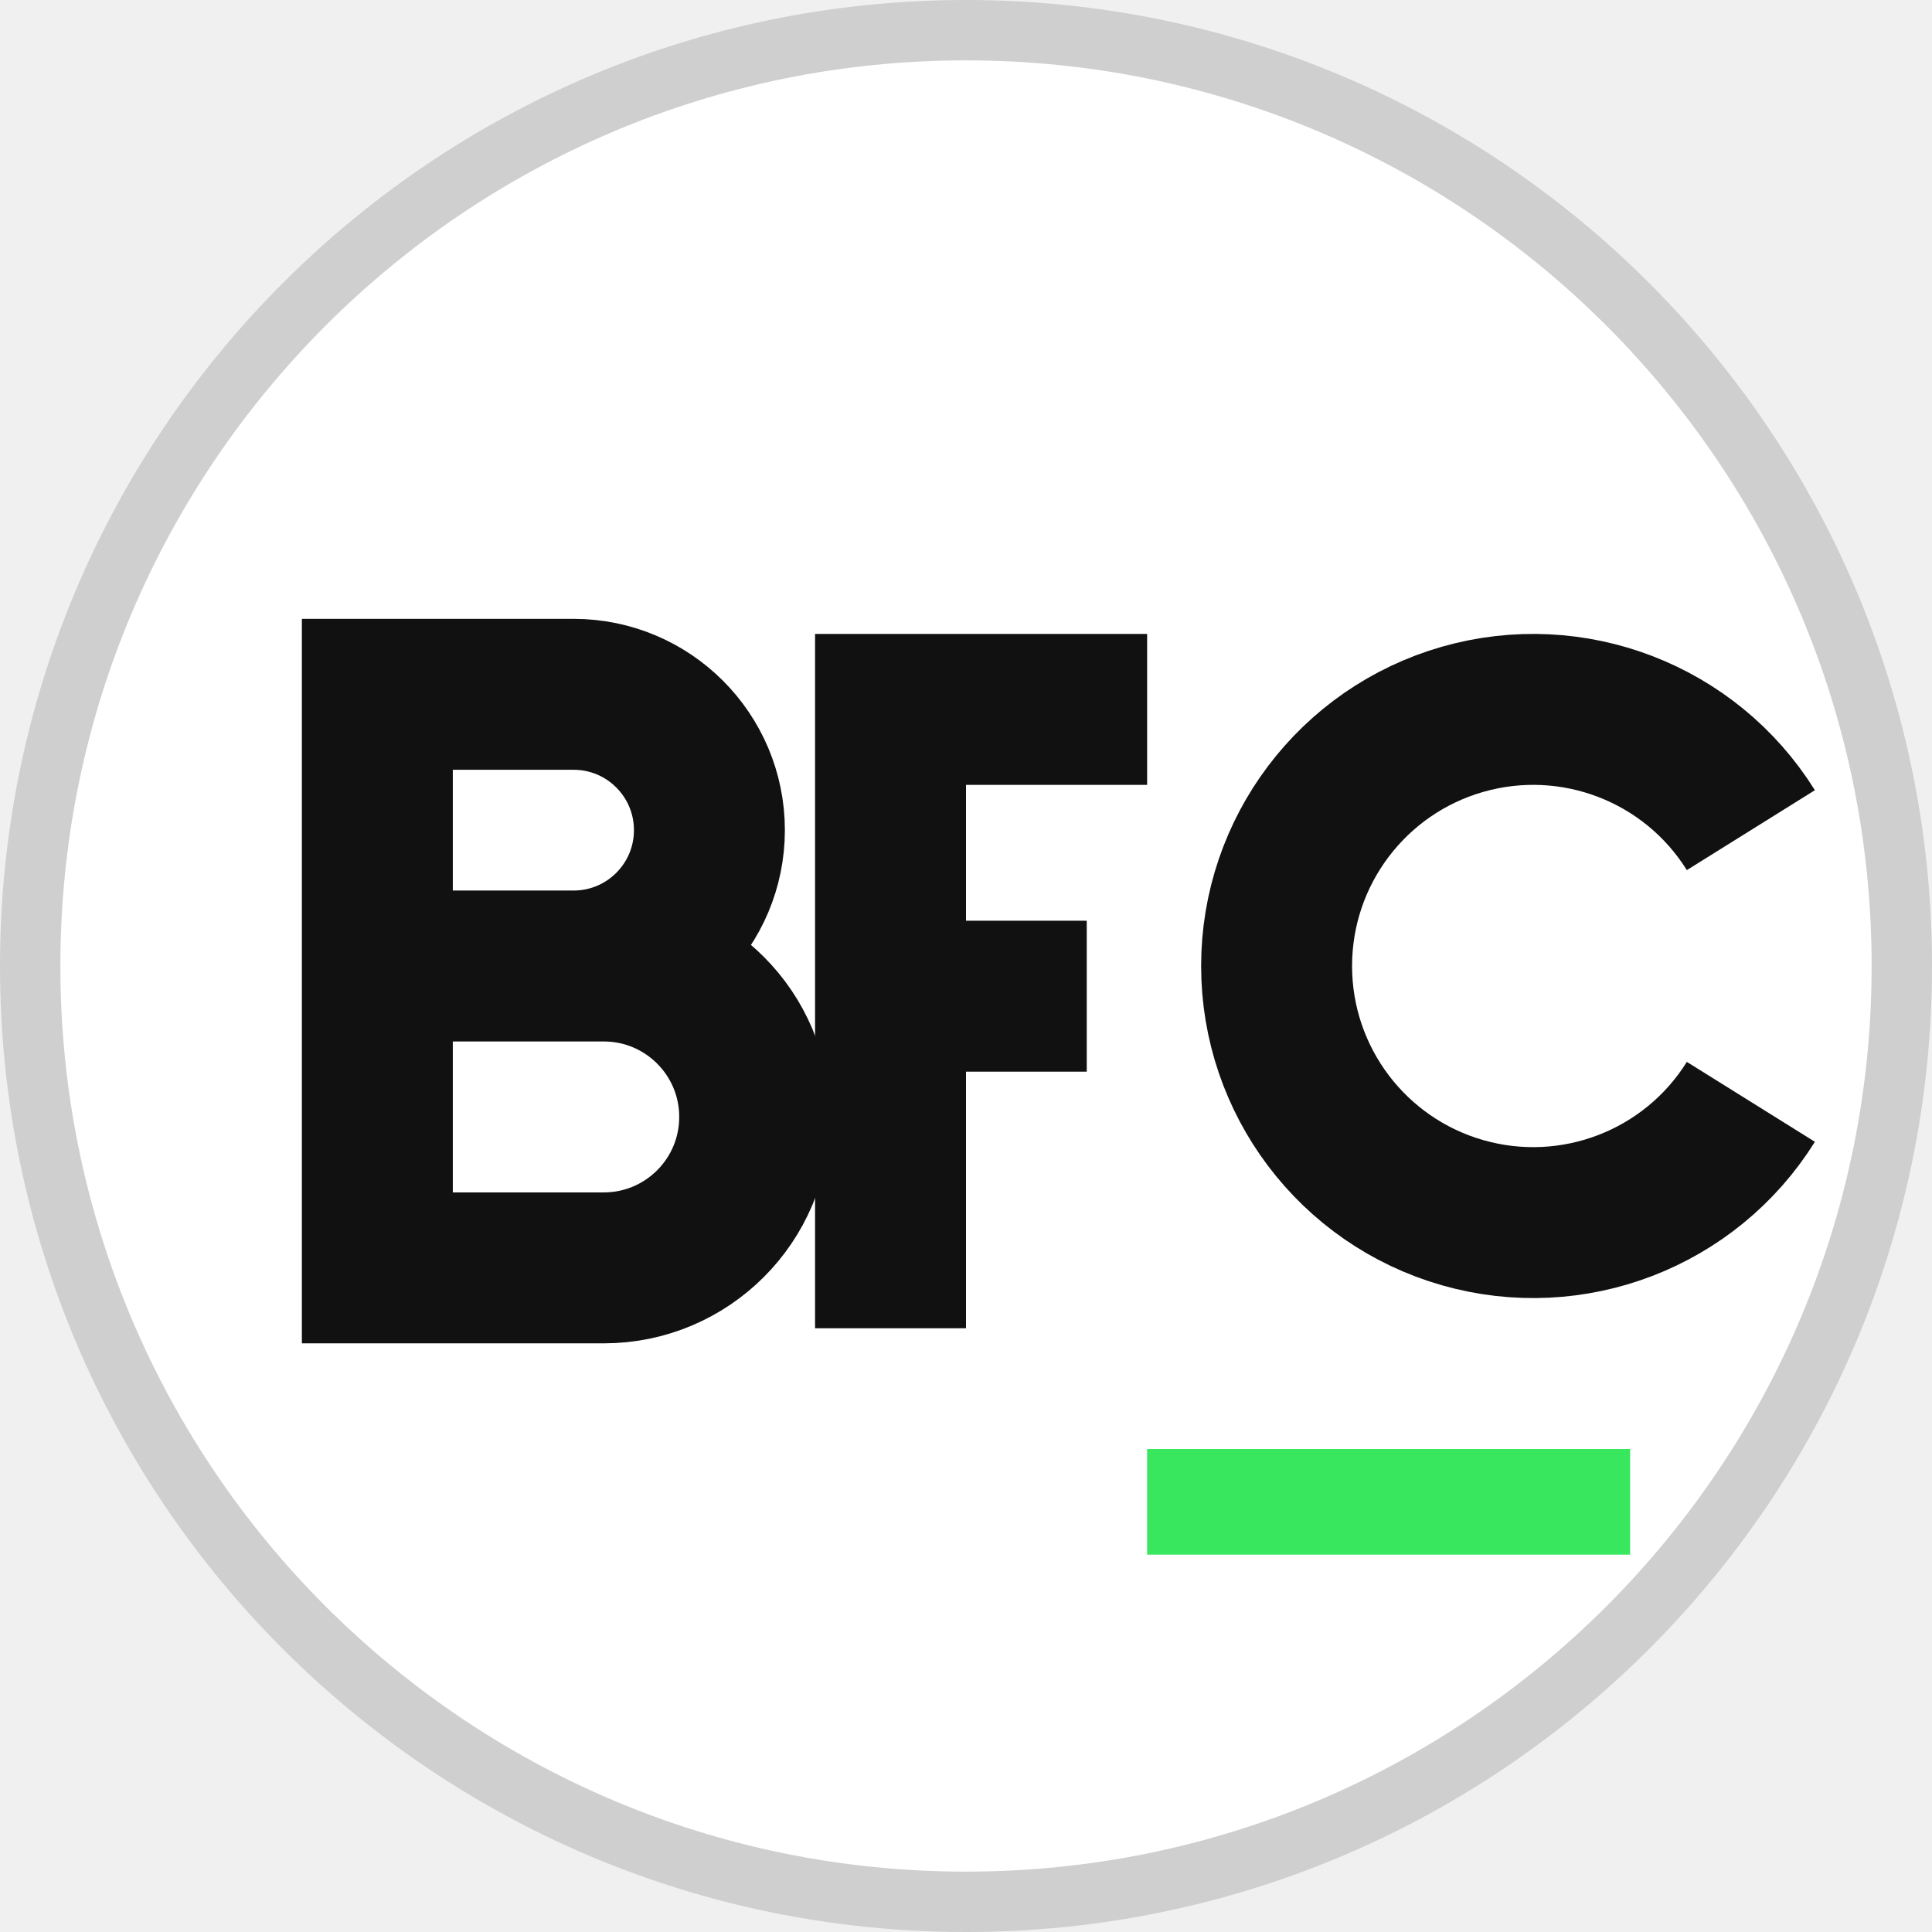
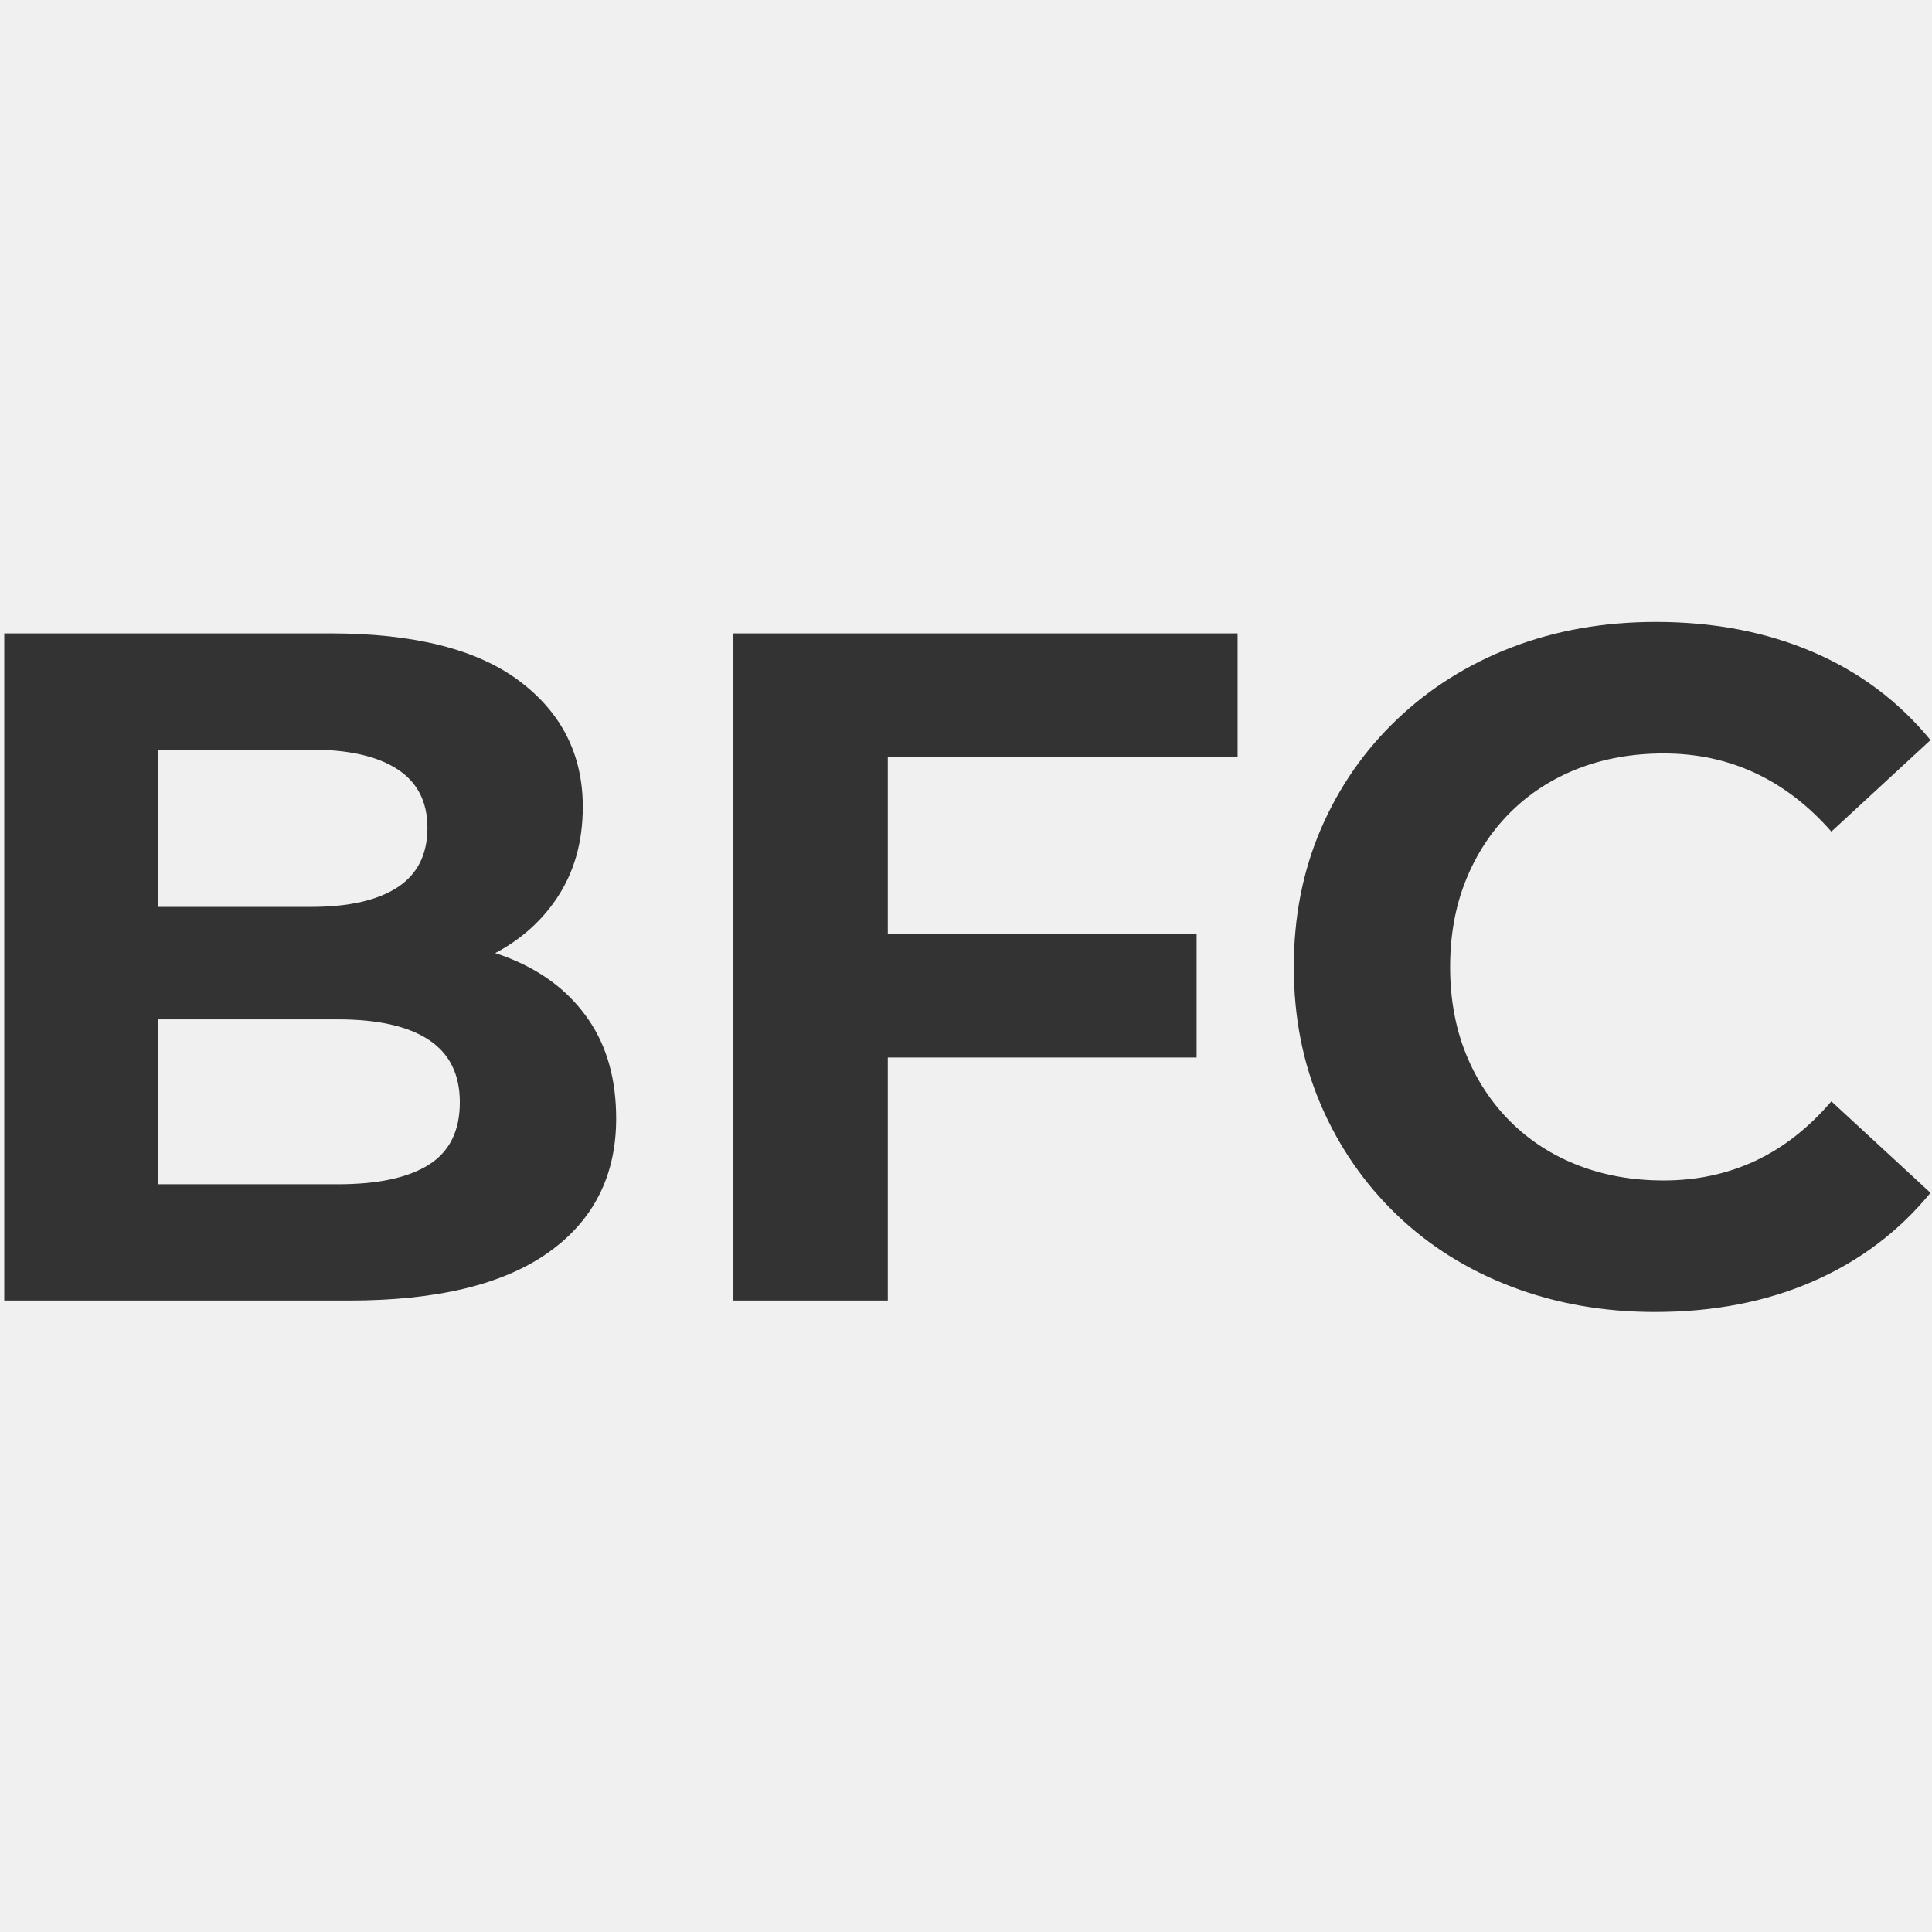
- <svg xmlns="http://www.w3.org/2000/svg" viewBox="0 0 64 64">
-   <circle cx="32" cy="32" r="31" fill="#fff" stroke="#cfcfcf" stroke-width="2" />
-   <g fill="none" stroke="#111" stroke-width="5">
-     <path d="M12.5 20.5V44.5M12.5 23H19a4.5 4.5 0 0 1 0 9H12.5M12.5 32H20a5 5 0 0 1 0 10H12.5" />
-     <path d="M29.5 44V23.5H38M29.5 33H36" />
-     <path d="M58 27.5A8.5 8.5 0 1 0 58 36.5" />
-   </g>
-   <rect x="38" y="48" width="16" height="3.5" fill="#39e75f" />
+ <svg xmlns="http://www.w3.org/2000/svg" viewBox="53 154 900 900">
+   <path fill="#333333" d="m54.986 759.844l0 -310.797l151.844 0q58.609 0 88.125 22.203q29.531 22.188 29.531 58.609q0 24.406 -11.984 42.391q-11.984 17.984 -32.859 27.75q-20.875 9.766 -47.953 9.766l8.438 -18.203q29.297 0 51.938 9.547q22.656 9.547 35.312 28.203q12.656 18.641 12.656 45.734q0 39.953 -31.531 62.375q-31.516 22.422 -92.797 22.422l-160.719 0zm71.484 -54.172l83.906 0q27.969 0 42.391 -9.094q14.438 -9.109 14.438 -29.094q0 -19.531 -14.438 -29.078q-14.422 -9.547 -42.391 -9.547l-89.234 0l0 -52.391l76.797 0q26.203 0 40.188 -9.094q13.984 -9.109 13.984 -27.75q0 -18.203 -13.984 -27.297q-13.984 -9.109 -40.188 -9.109l-71.469 0l0 202.453zm268.176 54.172l0 -310.797l234.875 0l0 57.719l-162.953 0l0 253.078l-71.922 0zm66.594 -113.219l0 -57.719l149.187 0l0 57.719l-149.187 0zm362.749 118.547q-35.969 0 -66.828 -11.766q-30.859 -11.766 -53.5 -33.516q-22.641 -21.766 -35.297 -51.062q-12.656 -29.312 -12.656 -64.391q0 -35.062 12.656 -64.359q12.656 -29.312 35.516 -51.062q22.875 -21.766 53.5 -33.531q30.641 -11.766 67.047 -11.766q40.406 0 73.031 13.984q32.641 13.984 54.844 41.062l-46.172 42.625q-15.984 -18.203 -35.531 -27.297q-19.531 -9.109 -42.609 -9.109q-21.766 0 -39.969 7.109q-18.203 7.109 -31.531 20.422q-13.312 13.312 -20.641 31.531q-7.328 18.203 -7.328 40.391q0 22.203 7.328 40.406q7.328 18.203 20.641 31.531q13.328 13.312 31.531 20.422q18.203 7.109 39.969 7.109q23.078 0 42.609 -9.094q19.547 -9.109 35.531 -27.766l46.172 42.625q-22.203 27.078 -54.844 41.297q-32.625 14.203 -73.469 14.203z" />
</svg>
